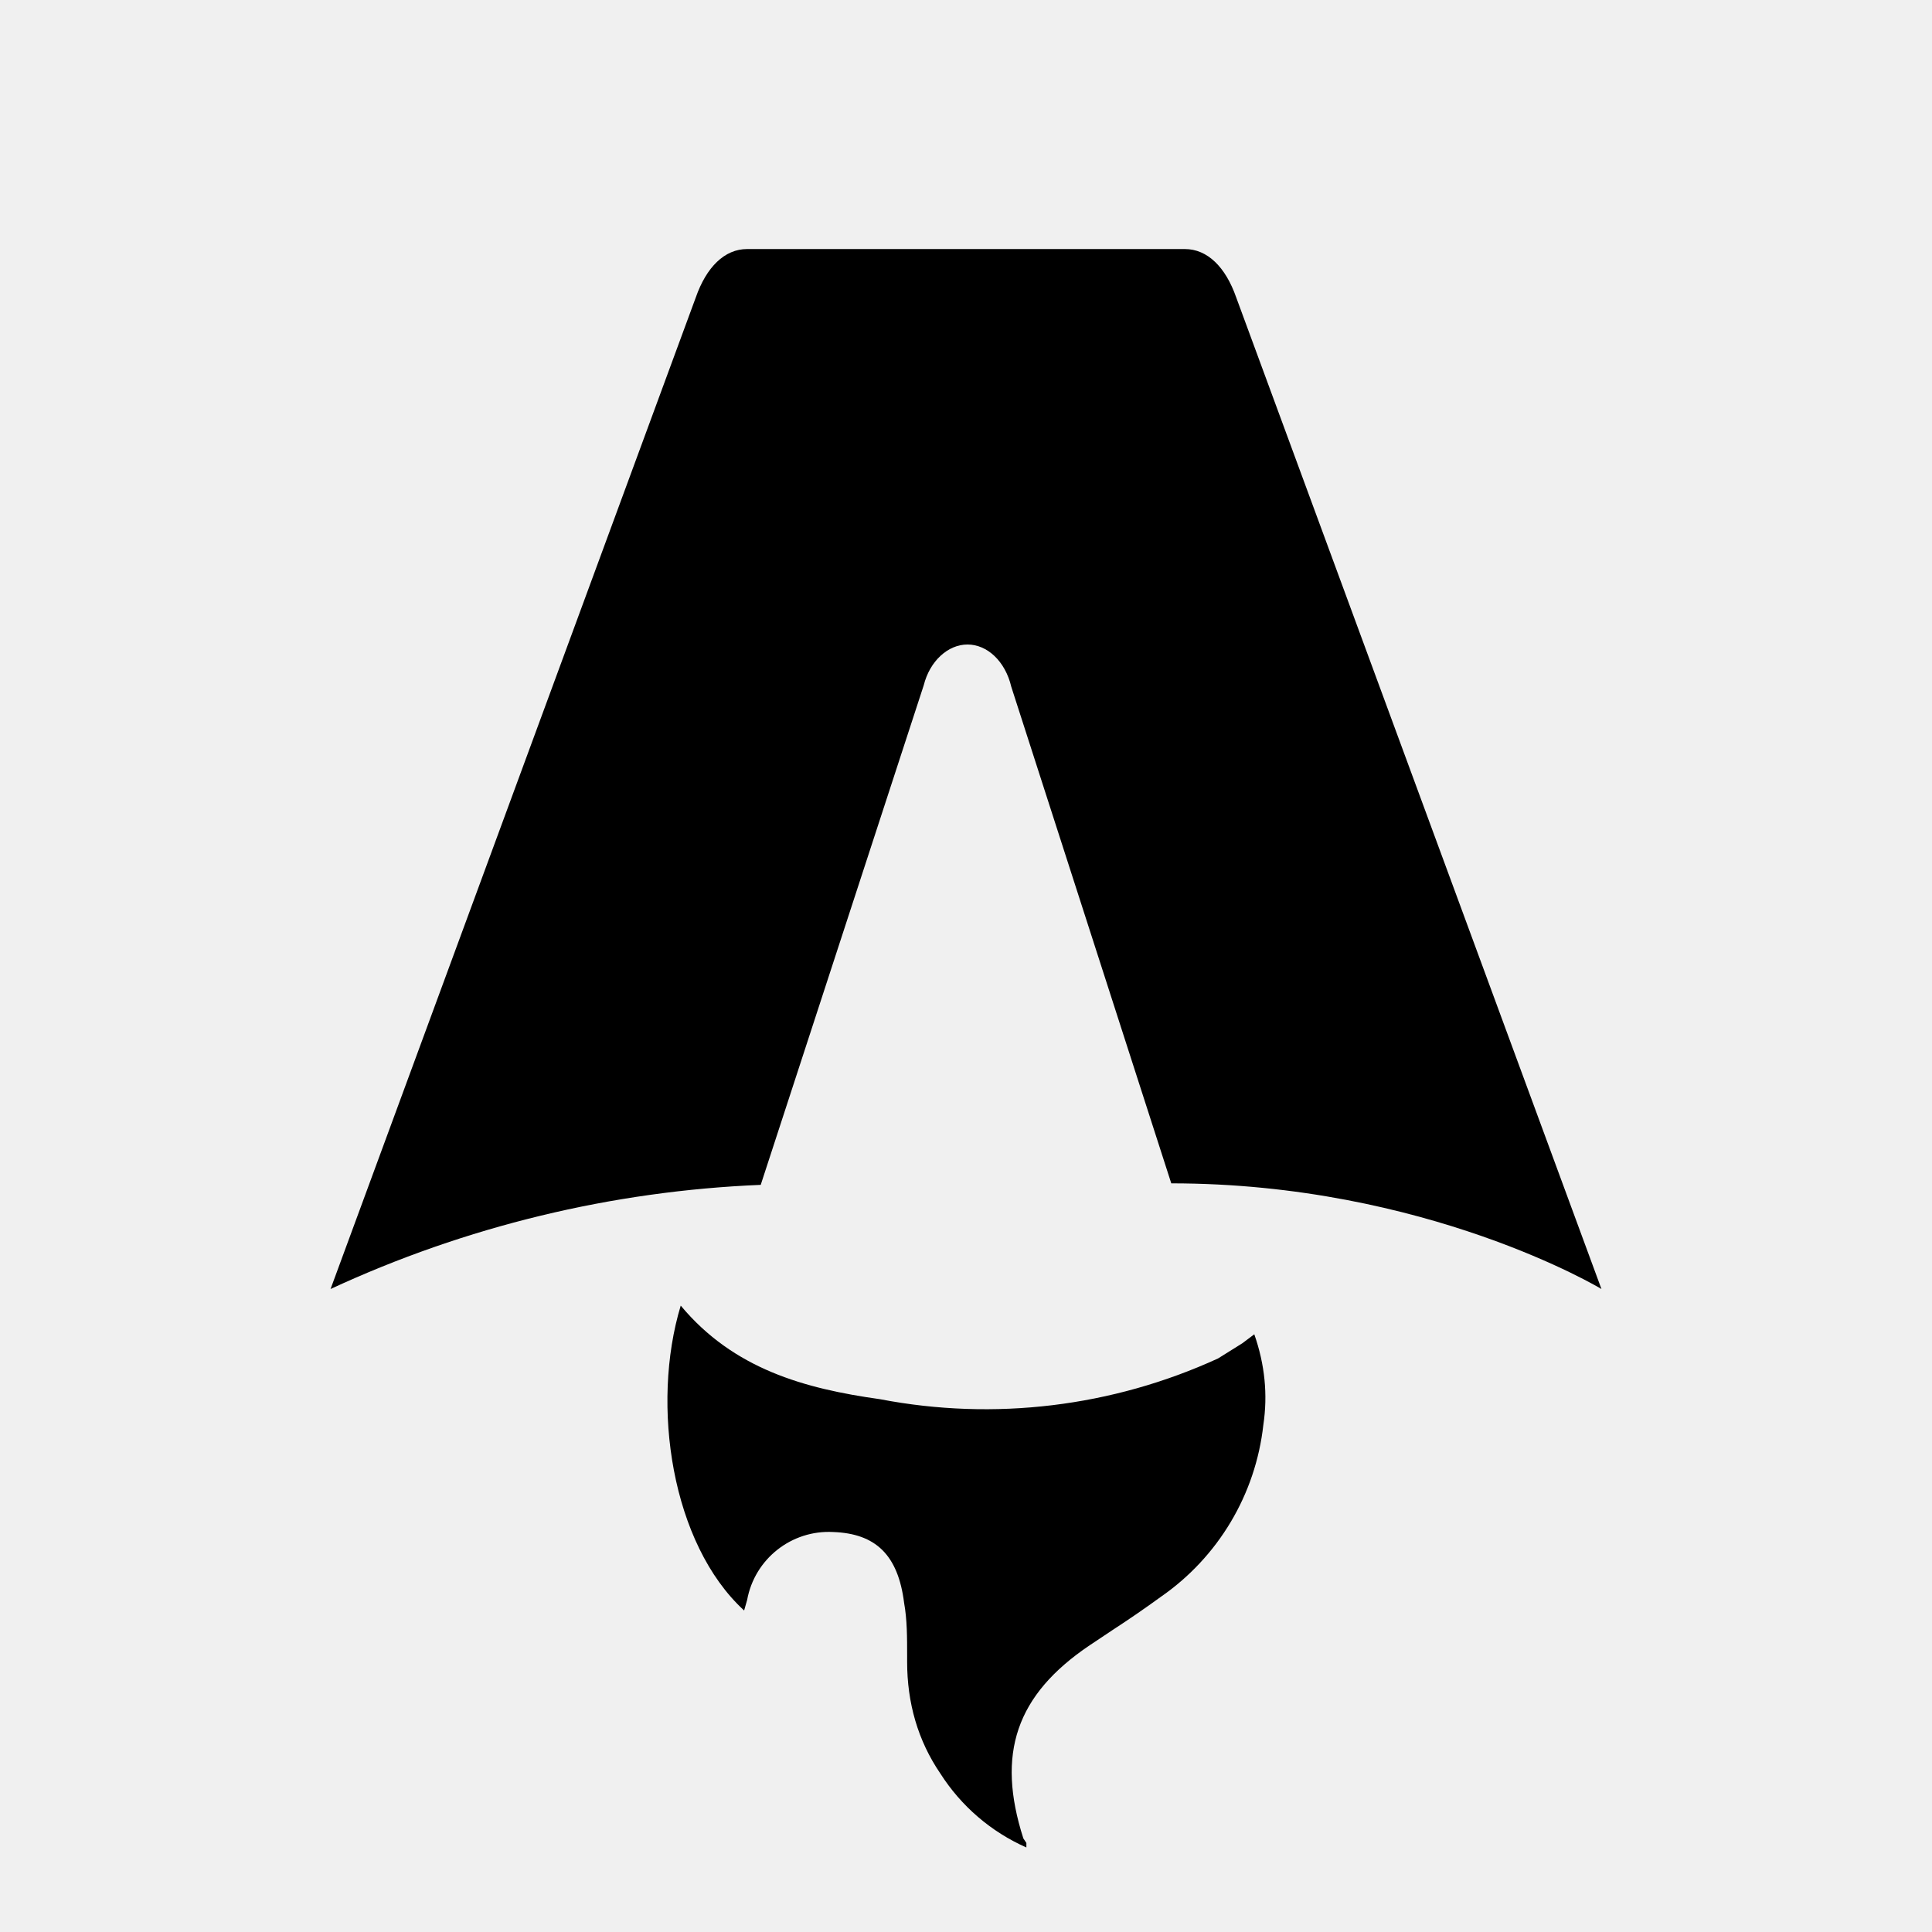
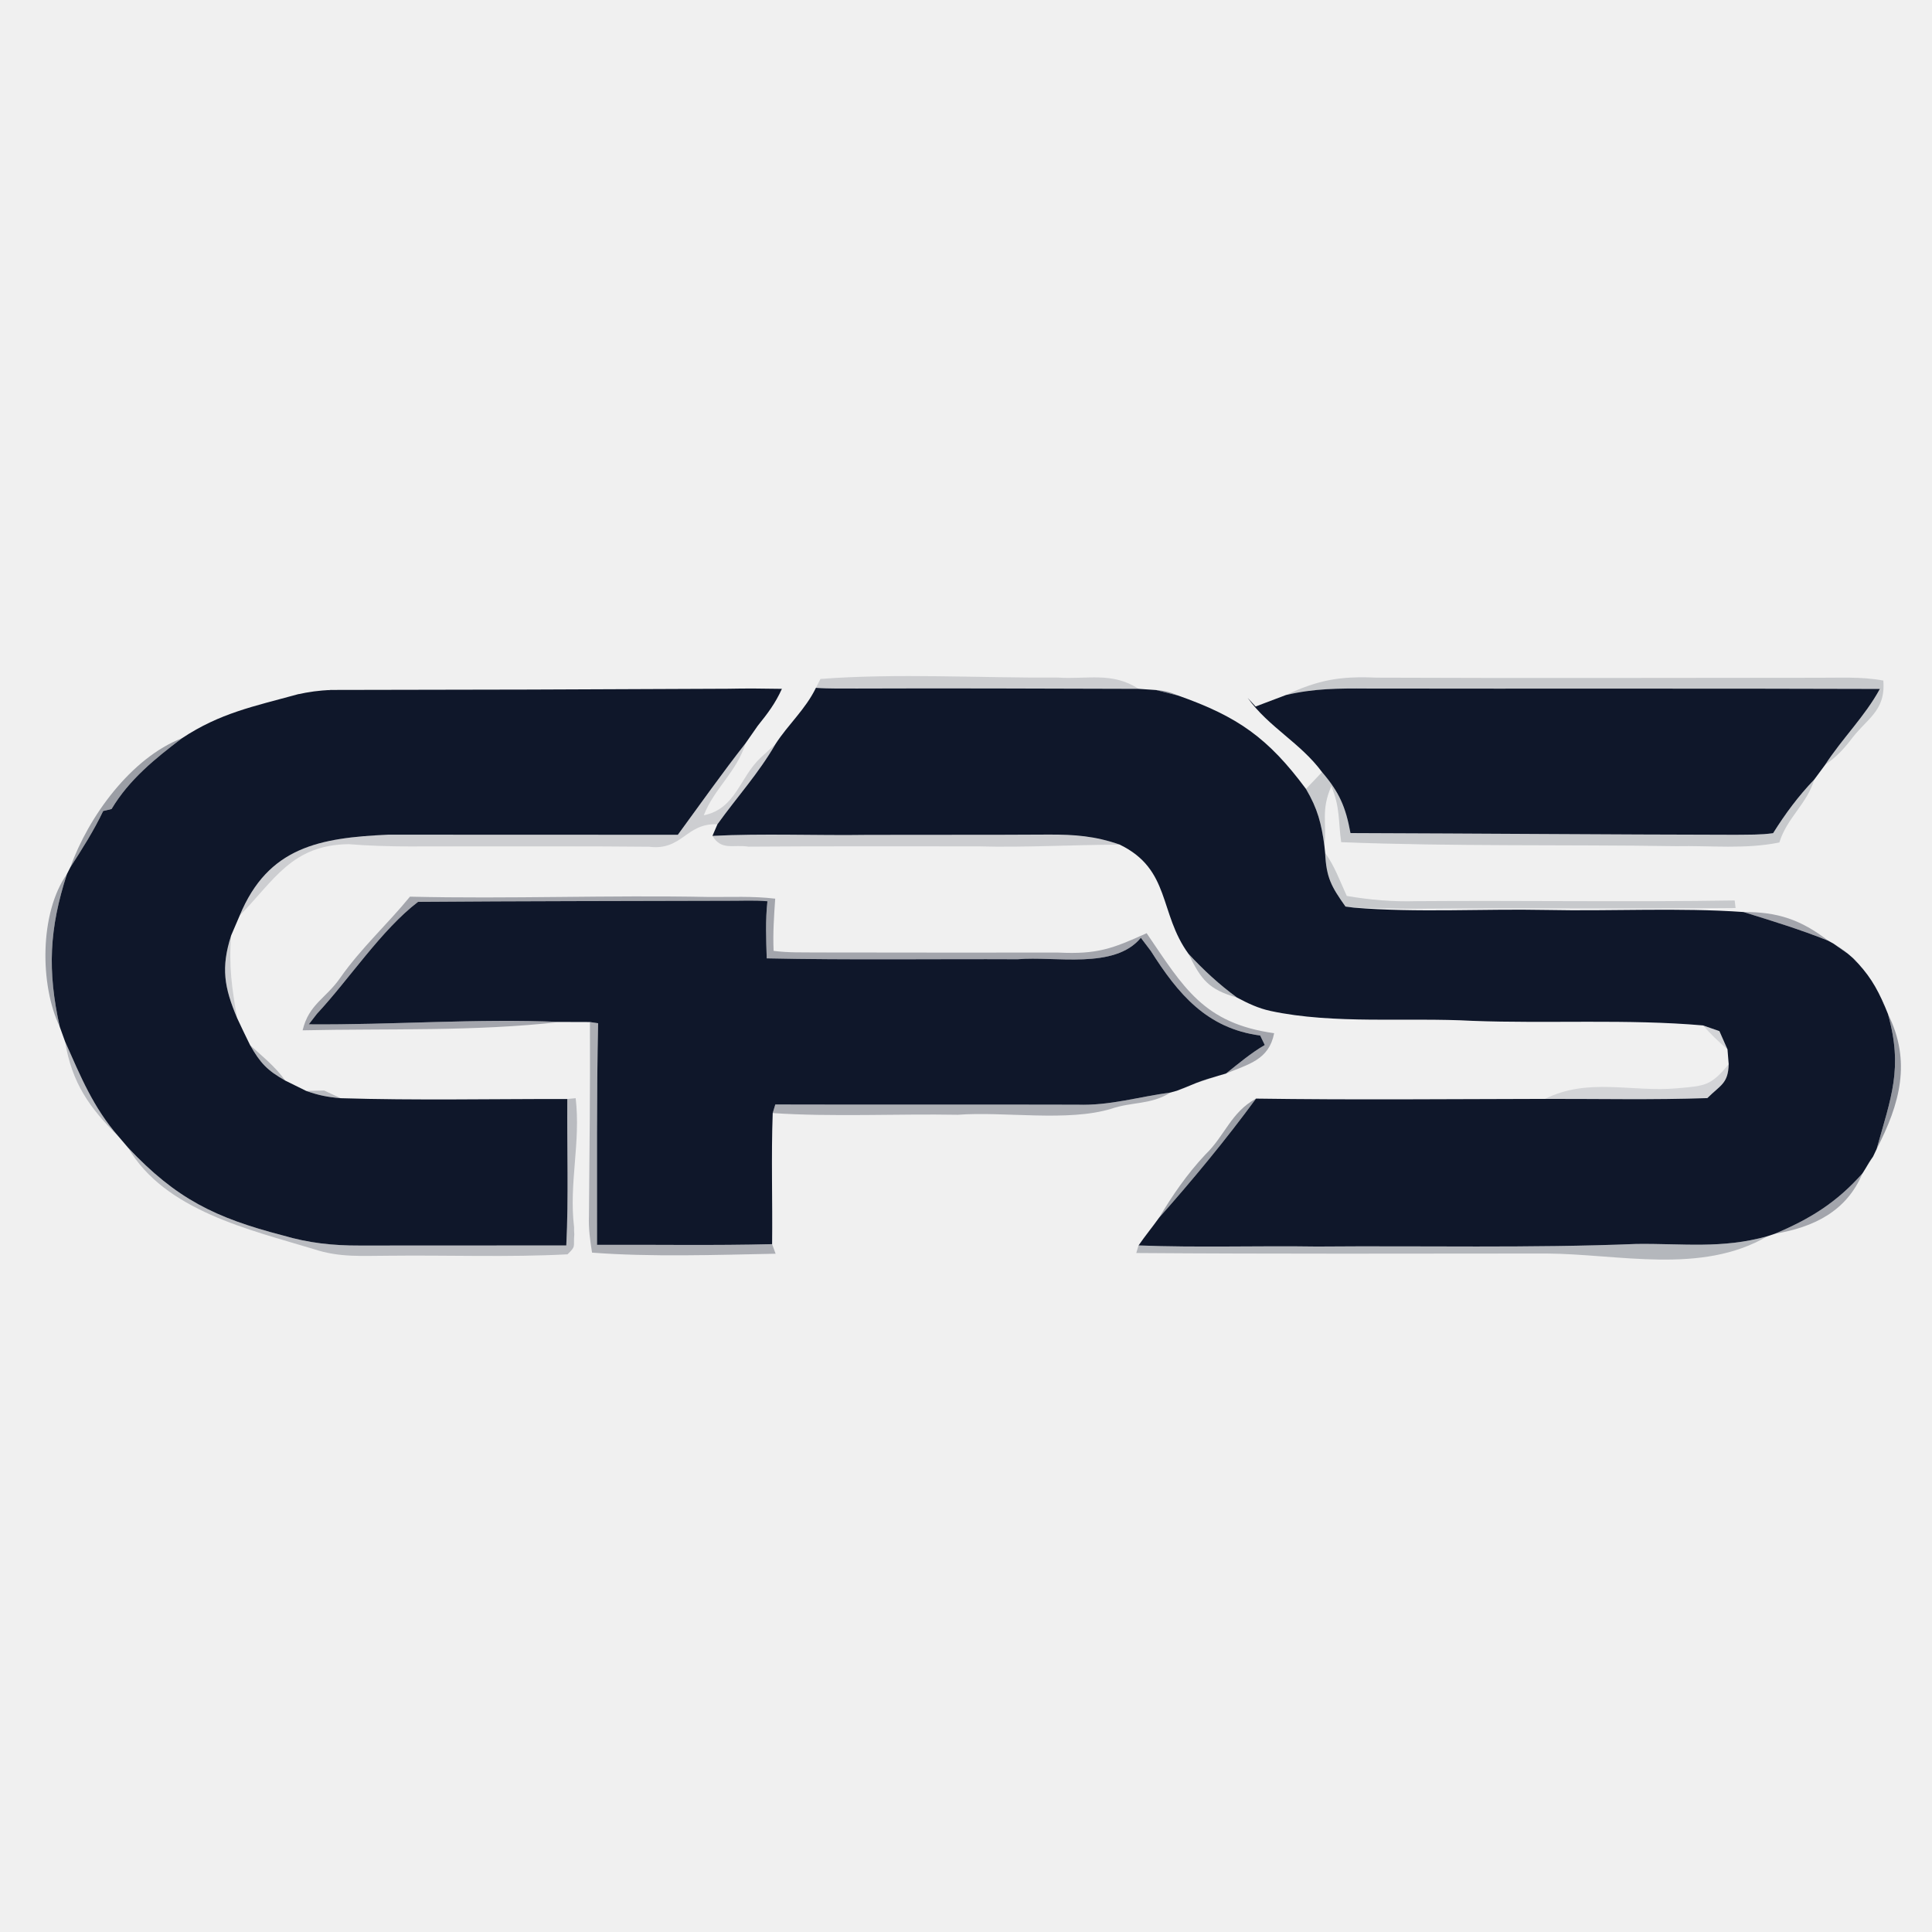
- <svg xmlns="http://www.w3.org/2000/svg" fill="none" viewBox="0 0 128 128">
-   <path d="M50.4 78.5a75.1 75.1 0 0 0-28.5 6.9l24.2-65.7c.7-2 1.9-3.2 3.4-3.2h29c1.5 0 2.7 1.2 3.4 3.2l24.2 65.7s-11.6-7-28.5-7L67 45.5c-.4-1.7-1.6-2.8-2.9-2.8-1.3 0-2.5 1.1-2.9 2.7L50.4 78.5Zm-1.1 28.2Zm-4.2-20.2c-2 6.6-.6 15.8 4.2 20.2a17.5 17.5 0 0 1 .2-.7 5.5 5.5 0 0 1 5.7-4.5c2.8.1 4.3 1.5 4.7 4.7.2 1.1.2 2.3.2 3.5v.4c0 2.7.7 5.2 2.2 7.4a13 13 0 0 0 5.7 4.9v-.3l-.2-.3c-1.8-5.6-.5-9.5 4.4-12.8l1.5-1a73 73 0 0 0 3.2-2.2 16 16 0 0 0 6.8-11.4c.3-2 .1-4-.6-6l-.8.6-1.6 1a37 37 0 0 1-22.4 2.7c-5-.7-9.7-2-13.2-6.2Z" />
+ <svg xmlns="http://www.w3.org/2000/svg" width="2000" zoomAndPan="magnify" viewBox="0 0 1500 1500" height="2000" preserveAspectRatio="xMidYMid meet" version="1.0">
  <style>
-         path { fill: #000; }
-         @media (prefers-color-scheme: dark) {
-             path { fill: #FFF; }
-         }
-     </style>
+     path { fill: #0f172a !important; }
+     @media (prefers-color-scheme: dark) {
+       path { fill: #ffffff !important; }
+     }
+   </style>
+   <path fill="#ffffff" d="M 633.473 534.039 C 644.242 534.816 655.008 534.504 665.773 534.582 C 738.508 534.273 811.246 534.66 883.98 534.816 L 897.613 535.746 L 914.887 540.086 C 961.051 556.359 984.676 573.023 1013.957 612.547 C 1023.02 627.891 1025.961 639.441 1028.285 656.879 L 1028.828 662.148 C 1029.758 681.445 1033.555 688.188 1044.629 703.844 L 1051.137 704.695 C 1100.016 708.723 1151.445 705.469 1200.633 706.477 C 1250.984 707.562 1303.809 704.539 1353.695 708.105 C 1375.691 714.926 1398 721.746 1419.379 730.348 L 1423.328 732.516 L 1434.715 740.5 L 1438.668 743.91 C 1449.125 755.223 1456.02 768.168 1463.453 781.496 L 1465.777 787.156 C 1477.707 829.547 1468.258 851.711 1457.023 892.09 L 1454.234 897.98 C 1452.066 900.926 1450.133 904.102 1448.348 907.281 L 1446.027 911 C 1426.043 933.551 1405.59 946.262 1378.016 957.887 L 1372.207 959.824 C 1336.652 969.746 1306.445 965.328 1270.504 965.793 C 1187.773 969.125 1105.203 967.109 1022.477 967.809 C 976.621 967.109 929.68 968.738 883.98 966.953 C 889.012 959.594 894.668 952.773 899.859 945.488 C 925.73 916.348 952.066 884.496 975.148 852.953 C 1049.512 854.035 1125.109 853.34 1199.551 853.184 C 1241.453 853.105 1283.672 854.035 1325.574 852.566 C 1335.879 842.336 1341.766 841.328 1342.152 826.215 L 1341.223 814.746 L 1334.949 800.562 L 1322.246 796.145 C 1263.996 791.031 1202.027 794.828 1143.16 792.578 C 1092.656 789.789 1035.566 795.445 986.457 784.906 C 976.852 782.816 969.105 779.094 960.43 774.523 C 946.645 764.445 934.328 753.055 922.707 740.5 C 899.703 708.879 909.074 675.09 869.418 655.793 C 850.285 649.051 834.25 647.887 813.957 647.965 C 767.324 648.273 720.539 648.043 673.91 648.195 C 634.559 648.816 591.957 646.957 553.148 648.973 L 557.023 639.98 C 571.973 619.059 589.012 600.457 602.102 577.672 C 612.02 562.328 625.418 550.703 633.473 534.039 Z M 633.473 534.039 " fill-opacity="1" fill-rule="nonzero" />
+   <path fill="#ffffff" d="M 257.176 535.668 C 359.887 535.59 462.754 535.281 565.465 534.738 C 579.406 534.426 593.195 534.582 607.062 534.816 C 601.949 546.129 595.984 553.957 588.316 563.488 L 578.867 577.051 C 560.738 600.148 543.699 624.328 526.27 648.121 L 301.484 648.043 C 248.27 650.445 208.145 657.496 186.066 710.895 L 179.484 726.238 C 171.43 751.348 174.062 766.617 184.133 790.488 C 187.461 797.539 190.715 804.516 194.199 811.488 C 202.18 825.441 207.445 831.02 221.543 839.004 L 237.734 846.984 C 247.184 850.395 254.543 851.789 264.457 852.641 C 322.398 854.426 382.352 853.184 440.445 853.262 C 440.137 890.848 441.531 929.523 439.672 966.953 L 279.328 967.031 C 258.414 967.109 239.746 965.094 219.684 959.203 C 166.859 945.488 136.883 930.762 99.469 891.082 L 92.188 882.559 C 72.355 859.926 62.598 835.746 50.512 808.621 L 46.406 797.23 C 36.727 753.906 38.199 720.891 51.984 678.578 L 54.617 673.383 C 63.914 658.891 72.668 645.254 80.102 629.676 L 86.609 628.125 C 100.242 605.262 120.461 588.91 141.375 573.098 C 170.887 553.57 196.988 548.453 230.531 539.23 C 242.383 537.914 245.402 537.605 257.176 535.668 Z M 257.176 535.668 " fill-opacity="1" fill-rule="nonzero" />
+   <path fill="#ffffff" d="M 324.566 700.199 C 404.812 699.578 485.219 699.578 565.543 699.348 C 575.691 699.426 585.684 698.805 595.828 699.734 C 594.203 714.691 594.82 729.105 595.285 744.066 C 659.5 745.461 725.652 744.453 790.098 744.762 C 819.145 742.203 865.234 752.977 885.762 728.098 L 893.508 738.328 C 914.574 771.578 936.883 798.469 978.402 803.973 L 981.965 811.336 C 970.887 817.844 961.824 825.594 951.832 833.5 L 945.945 835.203 C 940.137 836.91 934.484 838.535 928.828 840.785 L 923.562 842.953 L 913.801 846.828 L 908.844 848.223 C 884.211 851.48 861.824 858.531 836.496 857.68 C 758.496 857.445 679.949 857.758 601.949 857.523 L 599.934 864.191 C 598.695 897.98 599.855 932.078 599.469 965.945 C 554.234 967.109 508.844 966.258 463.527 966.488 C 463.605 909.836 463.141 850.938 464.379 794.441 L 458.027 793.508 L 434.789 793.434 C 369.648 790.641 304.891 795.836 239.746 795.293 L 246.098 787.078 C 270.965 760.418 296.215 721.82 324.566 700.199 Z M 324.566 700.199 " fill-opacity="1" fill-rule="nonzero" />
+   <path fill="#ffffff" d="M 998.387 539.621 C 1019.996 534.504 1039.285 534.426 1061.363 534.582 C 1193.973 534.816 1326.895 534.426 1459.504 534.891 C 1448.039 556.051 1430.07 573.566 1416.98 593.871 L 1408.613 605.184 C 1396.141 618.203 1386.227 631.613 1376.621 646.879 C 1366.785 648.273 1357.414 647.965 1347.496 648.121 C 1247.883 647.965 1148.117 647.113 1048.504 646.801 C 1044.785 626.496 1039.828 615.105 1026.426 599.449 C 1009.617 576.664 985.141 564.73 968.641 541.789 L 974.84 548.531 Z M 998.387 539.621 " fill-opacity="1" fill-rule="nonzero" />
+   <path fill="#ffffff" d="M 318.293 696.168 C 395.207 698.031 472.977 694.852 550.051 696.402 C 567.555 696.559 584.363 695.629 601.871 697.719 C 600.941 711.359 600.012 724.613 600.633 738.254 C 612.25 739.801 623.406 739.336 635.023 739.492 C 697.223 739.648 759.426 739.57 821.703 739.57 C 851.754 741.043 863.605 736.625 890.254 724.535 C 918.914 766.617 934.25 794.441 989.246 802.191 C 985.219 822.805 969.648 826.137 951.832 833.5 C 961.824 825.594 970.887 817.844 981.965 811.336 L 978.402 803.973 C 936.883 798.469 914.574 771.578 893.508 738.328 L 885.762 728.098 C 865.234 752.977 819.145 742.203 790.098 744.762 C 725.652 744.453 659.5 745.461 595.285 744.066 C 594.82 729.105 594.203 714.691 595.828 699.734 C 585.684 698.805 575.691 699.426 565.543 699.348 C 485.215 699.578 404.812 699.578 324.566 700.199 C 296.215 721.82 270.965 760.418 246.098 787.078 L 239.746 795.293 C 304.891 795.836 369.648 790.641 434.789 793.434 C 369.027 800.949 301.172 798.469 234.945 799.941 C 239.824 779.559 252.992 775.297 264.223 759.098 C 280.336 736.082 300.707 717.715 318.293 696.168 Z M 318.293 696.168 " fill-opacity="0.34" fill-rule="nonzero" />
+   <path fill="#ffffff" d="M 998.387 539.621 C 1023.793 527.762 1040.523 524.895 1068.641 526.133 C 1182.352 526.598 1296.141 526.289 1409.852 526.211 C 1427.824 526.367 1444.477 525.129 1462.215 528.383 C 1464.152 552.793 1448.812 557.832 1435.957 575.734 C 1429.836 583.328 1424.801 588.289 1416.977 593.871 C 1430.07 573.566 1448.039 556.051 1459.504 534.891 C 1326.895 534.426 1193.973 534.816 1061.359 534.582 C 1039.285 534.426 1019.996 534.504 998.387 539.621 Z M 998.387 539.621 " fill-opacity="0.18" fill-rule="nonzero" />
+   <path fill="#ffffff" d="M 1026.426 599.449 C 1039.828 615.105 1044.785 626.496 1048.504 646.801 C 1148.117 647.113 1247.883 647.965 1347.496 648.121 C 1357.41 647.965 1366.785 648.273 1376.621 646.879 C 1386.227 631.613 1396.141 618.203 1408.613 605.184 C 1402.879 624.328 1387.312 635.023 1381.5 654.086 C 1354.855 659.512 1328.289 656.41 1301.332 656.953 C 1215.043 655.637 1127.355 657.266 1041.301 653.855 C 1038.977 637.426 1040.602 627.039 1033.629 610.379 C 1025.422 629.363 1030.223 638.434 1028.285 656.879 C 1025.961 639.441 1023.02 627.891 1013.957 612.547 Z M 1026.426 599.449 " fill-opacity="0.18" fill-rule="nonzero" />
+   <path fill="#ffffff" d="M 526.27 648.121 C 543.699 624.328 560.738 600.148 578.867 577.051 C 572.125 599.141 554.465 612.238 546.41 633.008 C 571.586 627.738 574.062 603.633 590.719 588.133 L 602.102 577.672 C 589.012 600.457 571.973 619.059 557.023 639.98 C 532.469 638.82 529.988 660.598 503.961 657.418 C 458.262 656.953 410.082 657.188 364.07 657.109 C 333.164 657.031 301.328 657.961 270.73 655.406 C 226.578 655.945 212.867 683.535 186.066 710.895 C 208.145 657.496 248.27 650.445 301.484 648.043 Z M 526.27 648.121 " fill-opacity="0.153" fill-rule="nonzero" />
+   <path fill="#ffffff" d="M 883.98 966.953 C 929.68 968.738 976.621 967.109 1022.477 967.809 C 1105.203 967.109 1187.777 969.125 1270.504 965.793 C 1306.445 965.328 1336.652 969.746 1372.207 959.824 C 1321.008 989.895 1256.559 973.543 1200.633 973.23 C 1094.59 973.309 988.238 973.621 882.199 972.844 Z M 883.98 966.953 " fill-opacity="0.263" fill-rule="nonzero" />
+   <path fill="#ffffff" d="M 446.953 852.641 C 450.98 886.898 441.605 918.672 445.711 952.773 L 445.711 955.406 L 445.867 958.352 C 445.016 968.66 447.492 967.188 440.602 973.852 C 395.207 976.254 347.57 974.395 301.871 974.938 C 281.422 974.938 263.836 976.488 243.93 969.898 C 193.812 954.711 127.895 939.906 99.469 891.082 C 136.883 930.762 166.859 945.488 219.684 959.203 C 239.746 965.094 258.414 967.109 279.328 967.031 L 439.672 966.953 C 441.531 929.523 440.137 890.848 440.445 853.262 Z M 446.953 852.641 " fill-opacity="0.243" fill-rule="nonzero" />
+   <path fill="#ffffff" d="M 553.148 648.973 C 591.957 646.957 634.559 648.816 673.91 648.195 C 720.539 648.043 767.324 648.273 813.957 647.965 C 834.25 647.887 850.285 649.051 869.418 655.793 C 833.242 655.871 795.676 658.117 759.113 657.109 C 699.934 657.188 640.137 656.879 581.035 657.344 C 569.492 655.48 560.121 660.676 553.148 648.973 Z M 553.148 648.973 " fill-opacity="0.157" fill-rule="nonzero" />
+   <path fill="#ffffff" d="M 601.949 857.523 C 679.949 857.758 758.496 857.445 836.496 857.68 C 861.824 858.531 884.211 851.48 908.844 848.223 C 893.352 857.91 879.023 855.277 862.754 860.855 C 828.828 871.164 779.797 862.793 743.621 865.508 C 696.992 864.656 645.945 867.289 599.934 864.191 Z M 601.949 857.523 " fill-opacity="0.3" fill-rule="nonzero" />
+   <path fill="#ffffff" d="M 636.961 527.141 C 696.605 522.57 760.973 526.445 821.238 526.059 C 844.242 527.605 863.453 521.406 883.98 534.816 C 811.246 534.66 738.512 534.273 665.773 534.582 C 655.008 534.504 644.242 534.816 633.473 534.039 Z M 636.961 527.141 " fill-opacity="0.16" fill-rule="nonzero" />
+   <path fill="#ffffff" d="M 464.379 794.441 C 463.141 850.938 463.605 909.836 463.527 966.488 C 508.844 966.258 554.234 967.109 599.469 965.945 L 602.18 973.387 C 556.633 974.316 504.738 976.023 459.656 972.535 C 458.105 962.613 456.867 954.012 457.254 943.938 C 457.719 893.793 458.262 843.574 458.027 793.508 Z M 464.379 794.441 " fill-opacity="0.3" fill-rule="nonzero" />
+   <path fill="#ffffff" d="M 1028.828 662.148 C 1036.418 672.844 1040.215 683.848 1045.637 695.629 C 1064.305 698.727 1081.035 700.199 1099.938 699.656 C 1181.965 699.035 1264.848 700.434 1346.801 699.113 L 1347.496 705.004 C 1265.004 705.781 1182.508 704.848 1100.016 705.547 C 1083.746 705.547 1067.402 705.238 1051.137 704.695 L 1044.629 703.844 C 1033.555 688.188 1029.758 681.445 1028.828 662.148 Z M 1028.828 662.148 " fill-opacity="0.18" fill-rule="nonzero" />
+   <path fill="#ffffff" d="M 1342.152 826.215 C 1341.766 841.328 1335.879 842.336 1325.574 852.566 C 1283.672 854.035 1241.453 853.105 1199.551 853.184 C 1232.934 836.445 1266.707 848.07 1301.875 844.969 C 1323.793 843.031 1328.133 843.266 1342.152 826.215 Z M 1342.152 826.215 " fill-opacity="0.125" fill-rule="nonzero" />
+   <path fill="#ffffff" d="M 141.375 573.098 C 120.461 588.91 100.242 605.262 86.609 628.125 L 80.102 629.676 C 72.668 645.254 63.914 658.891 54.617 673.383 C 68.562 634.246 101.637 588.445 141.375 573.098 Z M 141.375 573.098 " fill-opacity="0.376" fill-rule="nonzero" />
+   <path fill="#ffffff" d="M 46.406 797.23 C 30.762 764.758 30.684 708.648 51.984 678.578 C 38.199 720.891 36.727 753.906 46.406 797.23 Z M 899.859 945.488 C 910.316 927.973 921.855 911.23 935.875 896.352 C 951.137 881.629 955.629 863.648 975.148 852.953 C 952.066 884.496 925.73 916.348 899.859 945.488 Z M 899.859 945.488 " fill-opacity="0.37" fill-rule="nonzero" />
+   <path fill="#ffffff" d="M 1465.777 787.156 C 1484.215 824.121 1475.074 857.137 1457.023 892.09 C 1468.258 851.711 1477.707 829.547 1465.777 787.156 Z M 1465.777 787.156 " fill-opacity="0.408" fill-rule="nonzero" />
+   <path fill="#ffffff" d="M 1446.027 911 C 1433.711 940.449 1408.148 952.848 1378.016 957.887 C 1405.594 946.262 1426.043 933.551 1446.027 911 Z M 1446.027 911 " fill-opacity="0.34" fill-rule="nonzero" />
+   <path fill="#ffffff" d="M 1353.695 708.105 C 1380.031 707.871 1398.465 714.148 1419.379 730.348 C 1398 721.746 1375.691 714.926 1353.695 708.105 Z M 1353.695 708.105 " fill-opacity="0.34" fill-rule="nonzero" />
+   <path fill="#ffffff" d="M 50.512 808.621 C 62.598 835.746 72.355 859.926 92.188 882.559 C 69.414 860.16 55.859 840.863 50.512 808.621 Z M 50.512 808.621 " fill-opacity="0.243" fill-rule="nonzero" />
+   <path fill="#ffffff" d="M 179.484 726.238 C 177.547 749.953 180.027 767.16 184.133 790.488 C 174.062 766.617 171.43 751.348 179.484 726.238 Z M 179.484 726.238 " fill-opacity="0.153" fill-rule="nonzero" />
+   <path fill="#ffffff" d="M 922.707 740.5 C 934.328 753.055 946.645 764.445 960.43 774.523 C 938.277 768.168 932.625 760.727 922.707 740.5 Z M 922.707 740.5 " fill-opacity="0.263" fill-rule="nonzero" />
+   <path fill="#ffffff" d="M 194.199 811.488 C 204.191 820.633 213.488 827.844 221.543 839.004 C 207.445 831.02 202.18 825.441 194.199 811.488 Z M 194.199 811.488 " fill-opacity="0.267" fill-rule="nonzero" />
+   <path fill="#ffffff" d="M 1322.246 796.145 L 1334.949 800.562 L 1341.223 814.746 C 1334.328 808.777 1328.211 802.965 1322.246 796.145 Z M 1322.246 796.145 " fill-opacity="0.125" fill-rule="nonzero" />
+   <path fill="#ffffff" d="M 237.734 846.984 L 251.676 846.676 L 264.457 852.641 C 254.543 851.789 247.184 850.395 237.734 846.984 Z M 237.734 846.984 " fill-opacity="0.243" fill-rule="nonzero" />
+   <path fill="#ffffff" d="M 1438.668 743.91 C 1450.52 755.766 1456.871 766.074 1463.453 781.496 C 1455.09 768.785 1448.195 755.844 1438.668 743.91 Z M 1438.668 743.91 " fill-opacity="1" fill-rule="nonzero" />
+   <path fill="#ffffff" d="M 230.531 539.23 C 239.668 537.141 247.805 536.055 257.176 535.668 C 246.176 539.852 242.227 540.238 230.531 539.23 Z M 230.531 539.23 " fill-opacity="1" fill-rule="nonzero" />
+   <path fill="#ffffff" d="M 897.613 535.746 C 904.43 536.285 908.609 537.449 914.887 540.086 Z M 897.613 535.746 " fill-opacity="0.455" fill-rule="nonzero" />
+   <path fill="#ffffff" d="M 928.828 840.785 C 934.484 838.535 940.137 836.91 945.945 835.203 Z M 1423.332 732.516 C 1427.203 735.074 1431.309 737.32 1434.715 740.5 Z M 1448.352 907.281 C 1450.133 904.102 1452.066 900.926 1454.238 897.98 Z M 1448.352 907.281 " fill-opacity="0.34" fill-rule="nonzero" />
+   <path fill="#ffffff" d="M 923.562 842.953 C 920.387 844.426 917.133 845.746 913.801 846.828 Z M 923.562 842.953 " fill-opacity="0.3" fill-rule="nonzero" />
</svg>
